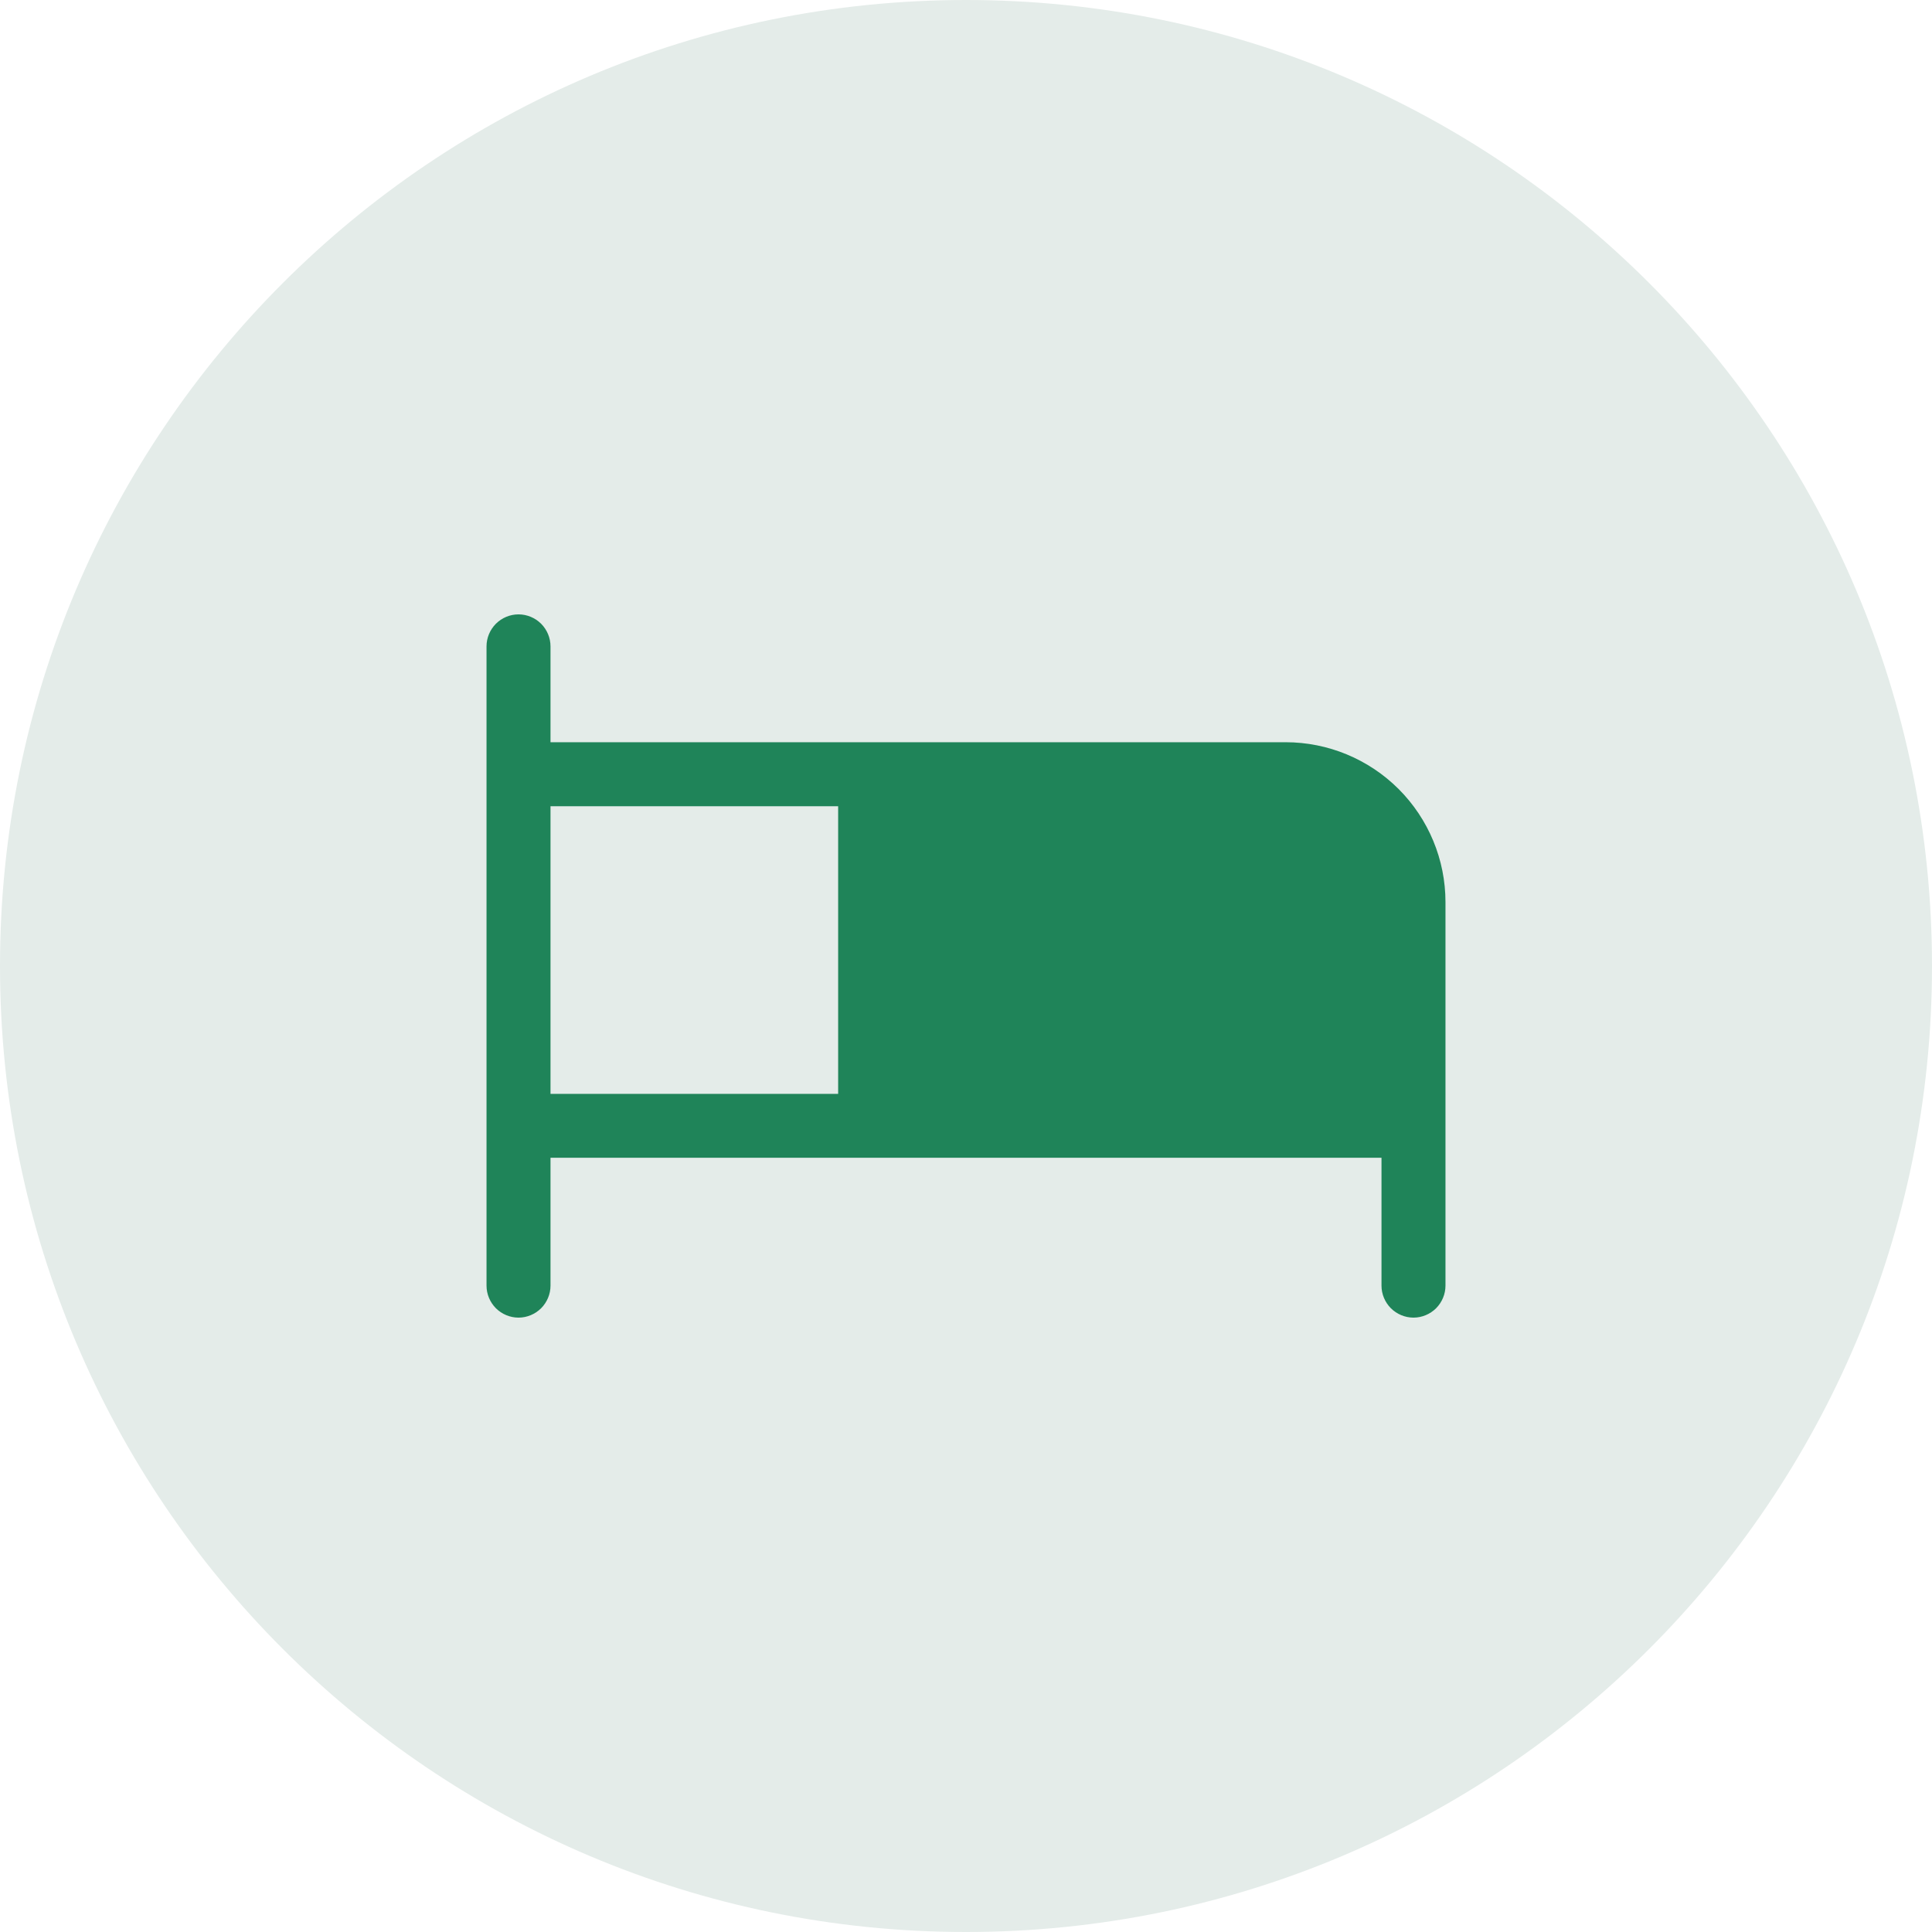
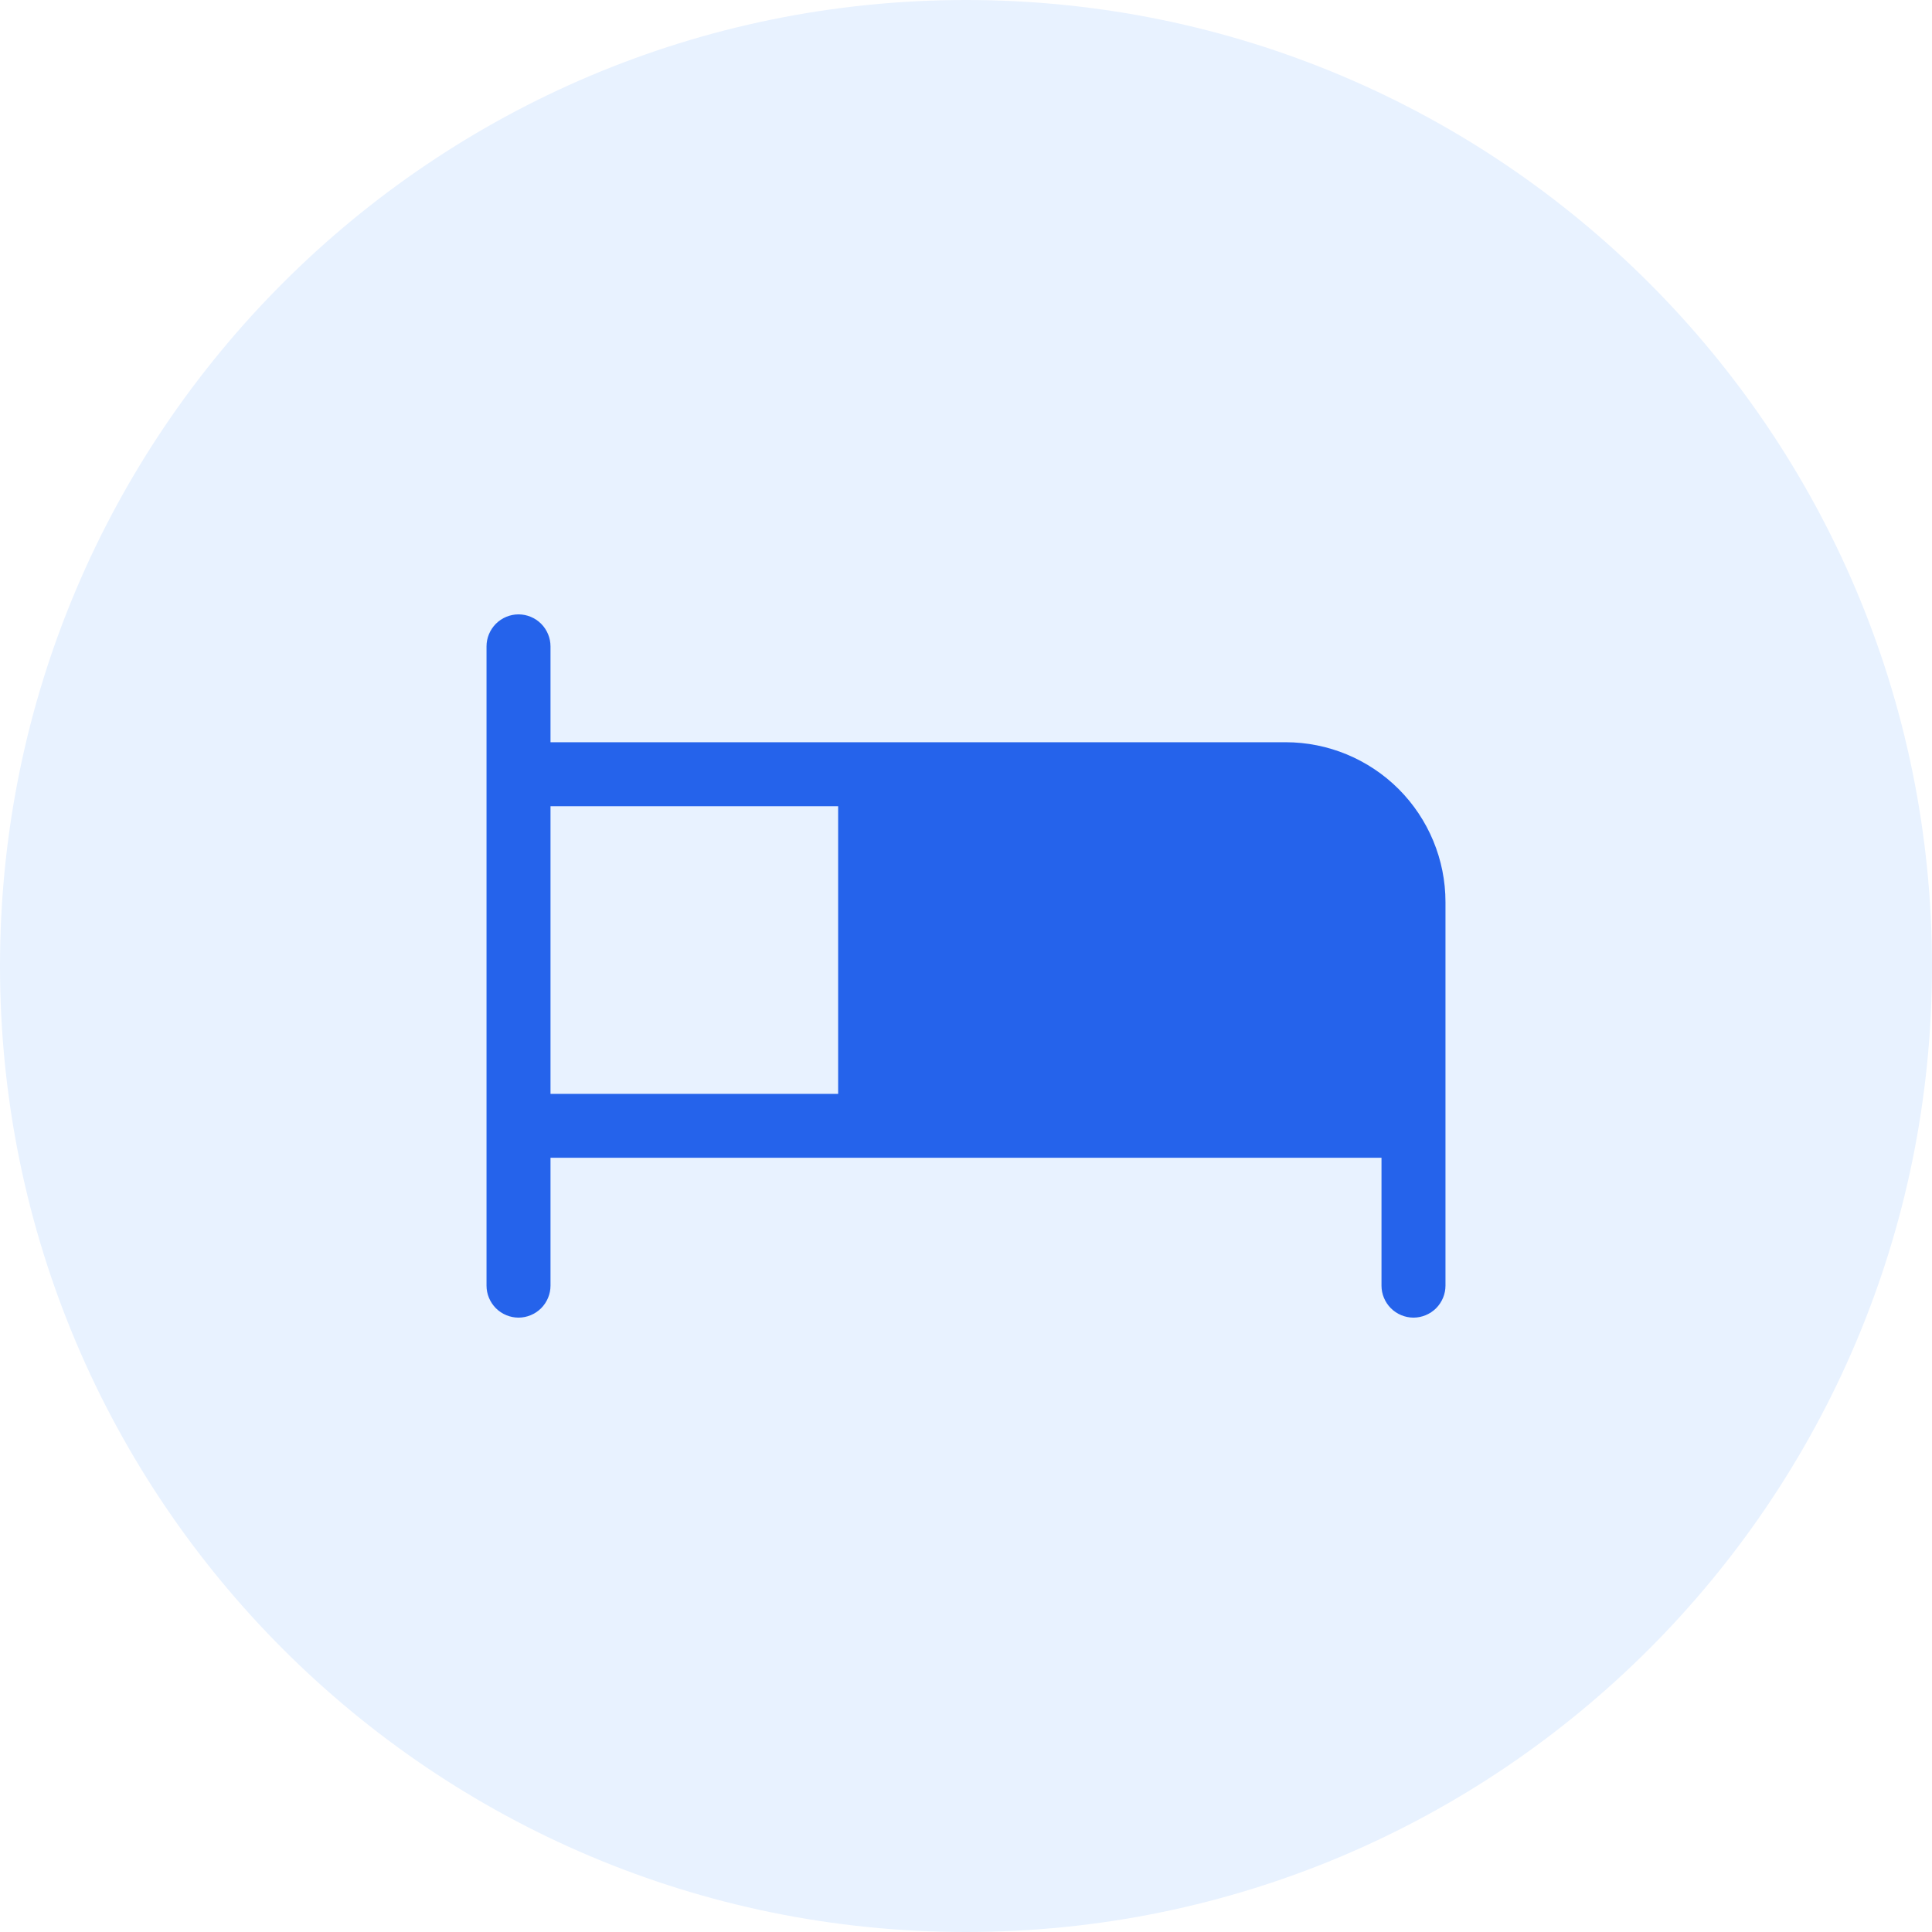
<svg xmlns="http://www.w3.org/2000/svg" width="34" height="34" viewBox="0 0 34 34" fill="none">
-   <rect width="34" height="34" rx="17" fill="#E4ECE9" />
-   <path d="M22.625 13.062H9.688V11.375C9.688 11.226 9.628 11.083 9.523 10.977C9.417 10.872 9.274 10.812 9.125 10.812C8.976 10.812 8.833 10.872 8.727 10.977C8.622 11.083 8.562 11.226 8.562 11.375V22.625C8.562 22.774 8.622 22.917 8.727 23.023C8.833 23.128 8.976 23.188 9.125 23.188C9.274 23.188 9.417 23.128 9.523 23.023C9.628 22.917 9.688 22.774 9.688 22.625V20.375H24.312V22.625C24.312 22.774 24.372 22.917 24.477 23.023C24.583 23.128 24.726 23.188 24.875 23.188C25.024 23.188 25.167 23.128 25.273 23.023C25.378 22.917 25.438 22.774 25.438 22.625V15.875C25.438 15.129 25.141 14.414 24.614 13.886C24.086 13.359 23.371 13.062 22.625 13.062ZM9.688 14.188H14.75V19.25H9.688V14.188Z" fill="#1F8459" />
+   <rect width="34" height="34" rx="17" fill="#E8F2FF" />
+   <path d="M22.625 13.062H9.688V11.375C9.688 11.226 9.628 11.083 9.523 10.977C9.417 10.872 9.274 10.812 9.125 10.812C8.976 10.812 8.833 10.872 8.727 10.977C8.622 11.083 8.562 11.226 8.562 11.375V22.625C8.562 22.774 8.622 22.917 8.727 23.023C8.833 23.128 8.976 23.188 9.125 23.188C9.274 23.188 9.417 23.128 9.523 23.023C9.628 22.917 9.688 22.774 9.688 22.625V20.375H24.312V22.625C24.312 22.774 24.372 22.917 24.477 23.023C24.583 23.128 24.726 23.188 24.875 23.188C25.024 23.188 25.167 23.128 25.273 23.023C25.378 22.917 25.438 22.774 25.438 22.625V15.875C25.438 15.129 25.141 14.414 24.614 13.886C24.086 13.359 23.371 13.062 22.625 13.062ZM9.688 14.188H14.75V19.25H9.688V14.188Z" fill="#2563EB" />
</svg>
